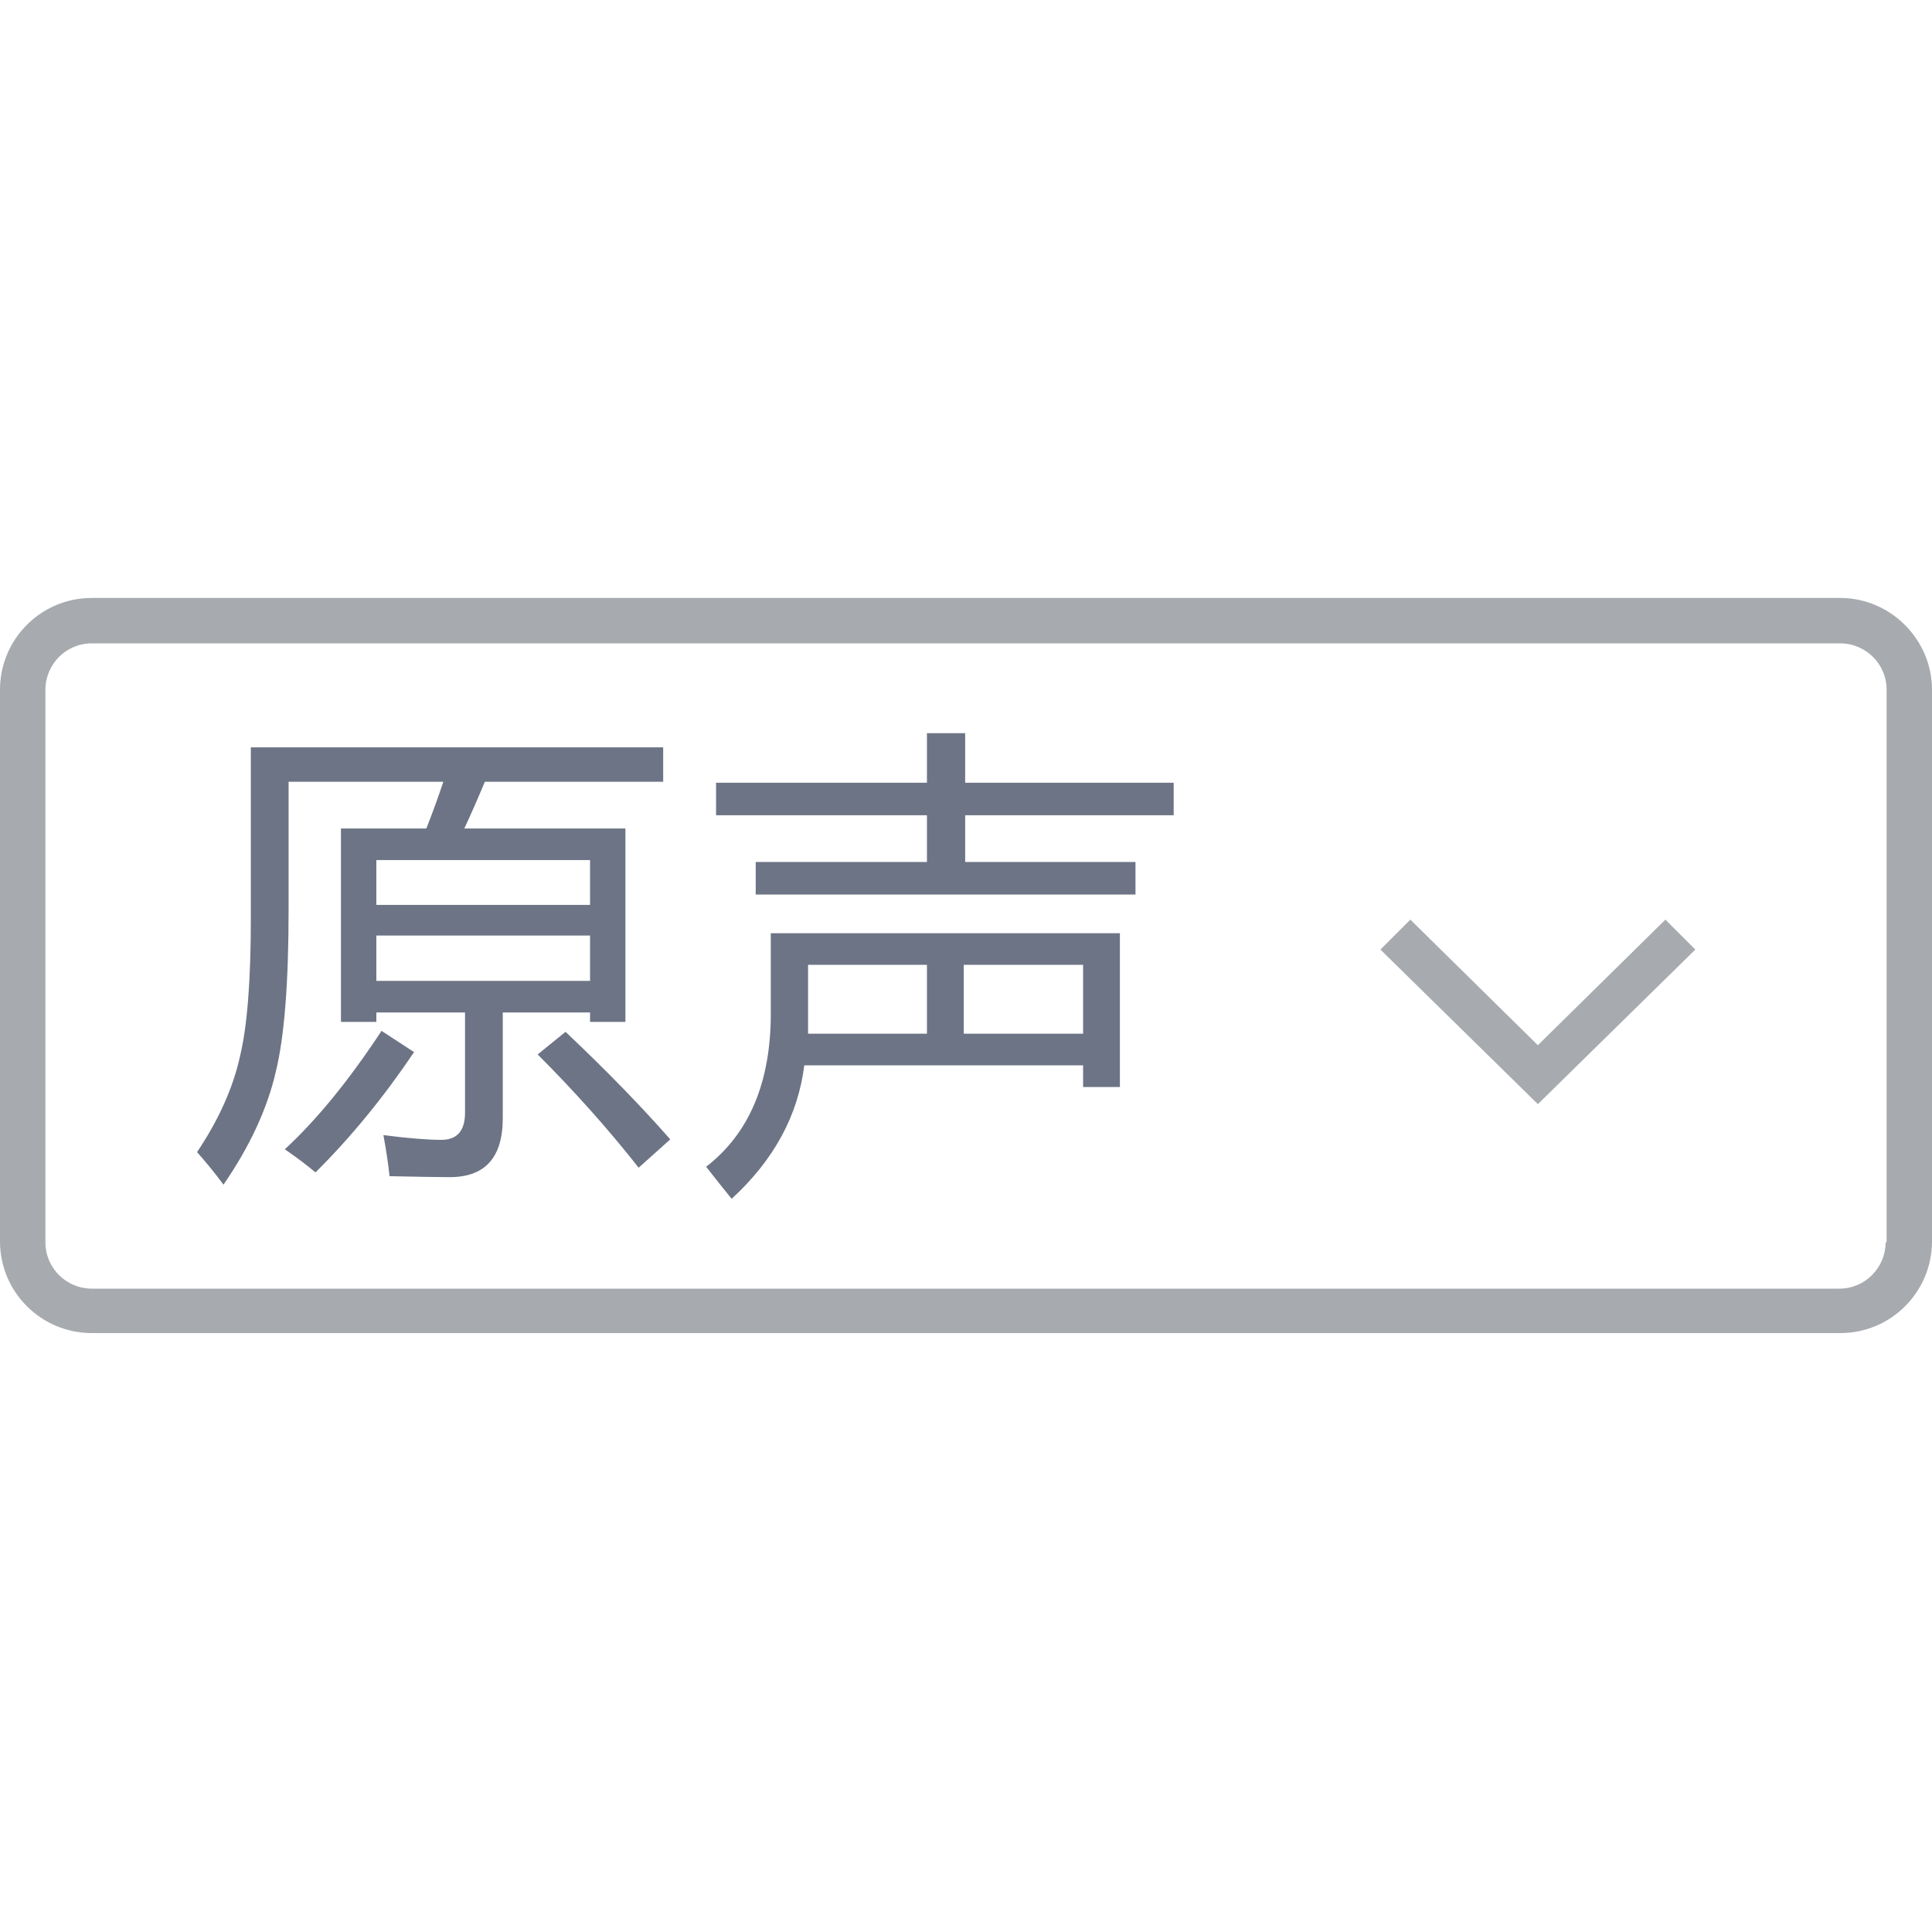
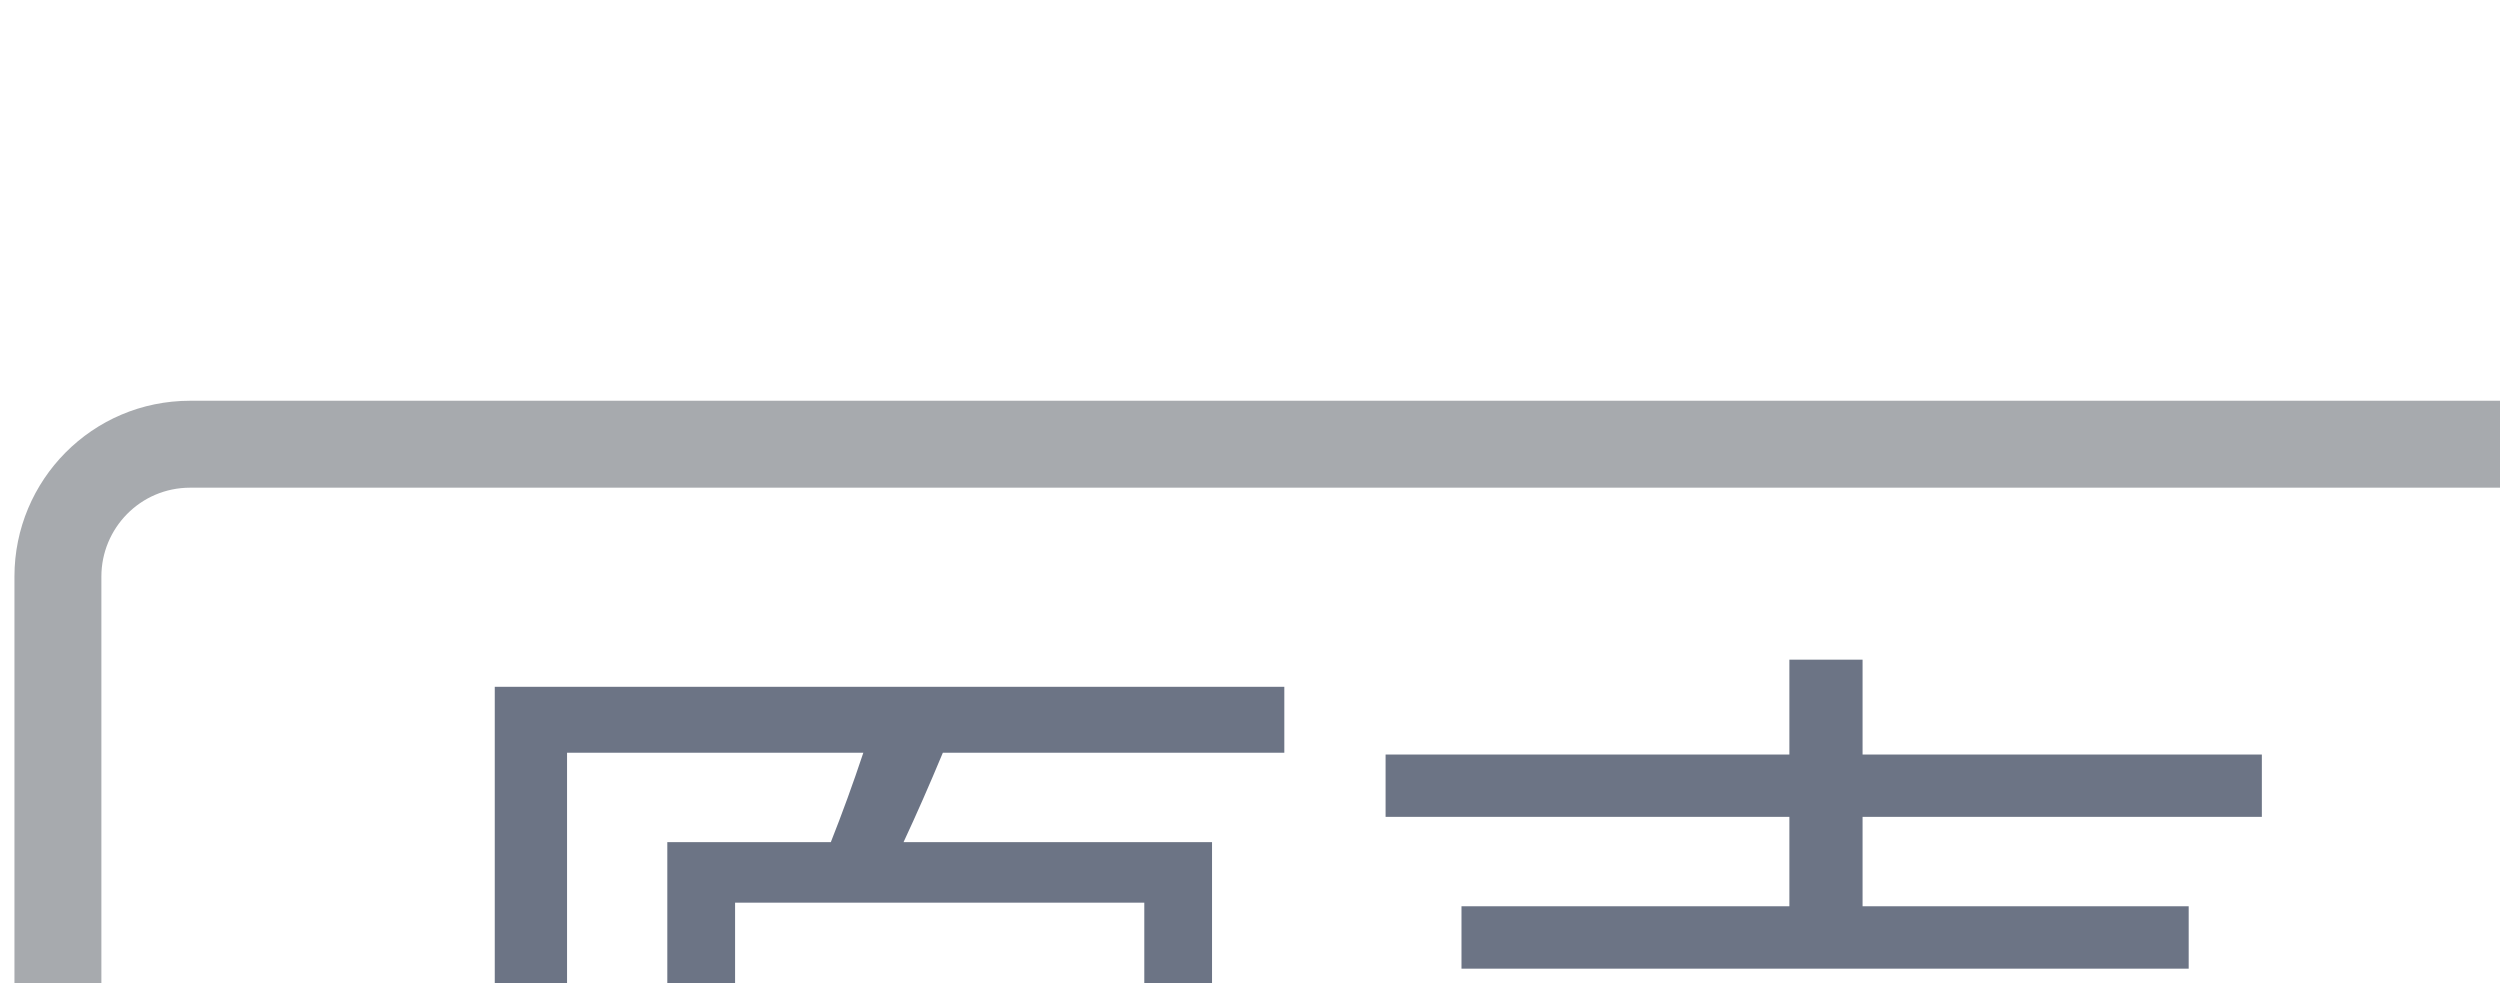
- <svg xmlns="http://www.w3.org/2000/svg" t="1793155403332" class="icon" viewBox="0 0 1024 1024" version="1.1" p-id="23929" width="200" height="200">
+ <svg xmlns="http://www.w3.org/2000/svg" t="1793155403332" class="icon" viewBox="-4 206 692 272" version="1.1" p-id="23929" width="692" height="272">
  <path d="M975.36 316.928H48.64c-27.136 0-48.64 22.016-48.64 48.64v292.352c0 27.136 22.016 48.64 48.64 48.64h926.72c27.136 0 48.64-22.016 48.64-48.64V365.568c0-26.624-22.016-48.64-48.64-48.64z m24.064 341.504c0 13.312-10.752 24.576-24.576 24.576H48.64c-13.312 0-24.576-10.752-24.576-24.576V365.568c0-13.312 10.752-24.576 24.576-24.576h926.72c13.312 0 24.576 10.752 24.576 24.576v292.864z" fill="#A7AAAE" p-id="23930" />
  <path d="M898.56 503.296l-15.872-15.872-67.584 66.56-67.584-66.56-15.872 15.872 83.456 81.92z" fill="#A7AAAE" p-id="23931" />
  <path d="M299.74 546.88 C321.41 567.39 339.91 586.39 355.25 603.89 L338.5 618.9 C322.49 598.56 304.66 578.56 284.98 558.88 L299.74 546.88 Z M202.22 546.38 L219.47 557.63 C203.3 581.64 185.88 602.89 167.21 621.4 C162.88 617.73 157.46 613.65 150.96 609.14 C167.79 593.64 184.88 572.72 202.22 546.38 Z M199.47 495.87 L199.47 519.88 L312.74 519.88 L312.74 495.87 L199.47 495.87 Z M199.47 455.86 L199.47 479.62 L312.74 479.62 L312.74 455.86 L199.47 455.86 Z M132.95 396.1 L351.5 396.1 L351.5 414.36 L256.98 414.36 C253.23 423.36 249.6 431.61 246.1 439.11 L331.49 439.11 L331.49 541.63 L312.74 541.63 L312.74 536.63 L266.48 536.63 L266.48 592.64 C266.48 613.65 256.98 624.06 237.98 623.9 C232.14 623.9 221.64 623.73 206.47 623.4 C205.8 617.06 204.72 609.81 203.22 601.64 C216.22 603.31 226.47 604.14 233.97 604.14 C242.31 604.14 246.48 599.31 246.48 589.64 L246.48 536.63 L199.47 536.63 L199.47 541.63 L180.71 541.63 L180.71 439.11 L225.97 439.11 C229.14 431.11 232.14 422.86 234.97 414.36 L152.96 414.36 L152.96 482.37 C152.96 521.04 150.71 549.55 146.21 567.89 C141.71 587.56 132.45 607.56 118.45 627.9 C114.28 622.23 109.62 616.48 104.45 610.64 C115.95 593.47 123.54 576.55 127.2 559.88 C131.04 544.05 132.95 519.71 132.95 486.87 L132.95 396.1 Z M510.81 511.37 L510.81 547.88 L574.07 547.88 L574.07 511.37 L510.81 511.37 Z M428.29 511.37 L428.29 547.88 L491.3 547.88 L491.3 511.37 L428.29 511.37 Z M408.54 494.62 L593.57 494.62 L593.57 576.14 L574.07 576.14 L574.07 564.64 L426.29 564.64 C422.96 591.31 410.12 614.9 387.78 635.4 C383.45 630.07 378.95 624.4 374.28 618.4 C397.12 600.73 408.54 573.64 408.54 537.13 L408.54 494.62 Z M491.3 388.6 L511.56 388.6 L511.56 414.86 L622.08 414.86 L622.08 432.11 L511.56 432.11 L511.56 456.86 L601.83 456.86 L601.83 474.12 L400.54 474.12 L400.54 456.86 L491.3 456.86 L491.3 432.11 L379.53 432.11 L379.53 414.86 L491.3 414.86 L491.3 388.6 Z" fill="#6C7485" />
</svg>
